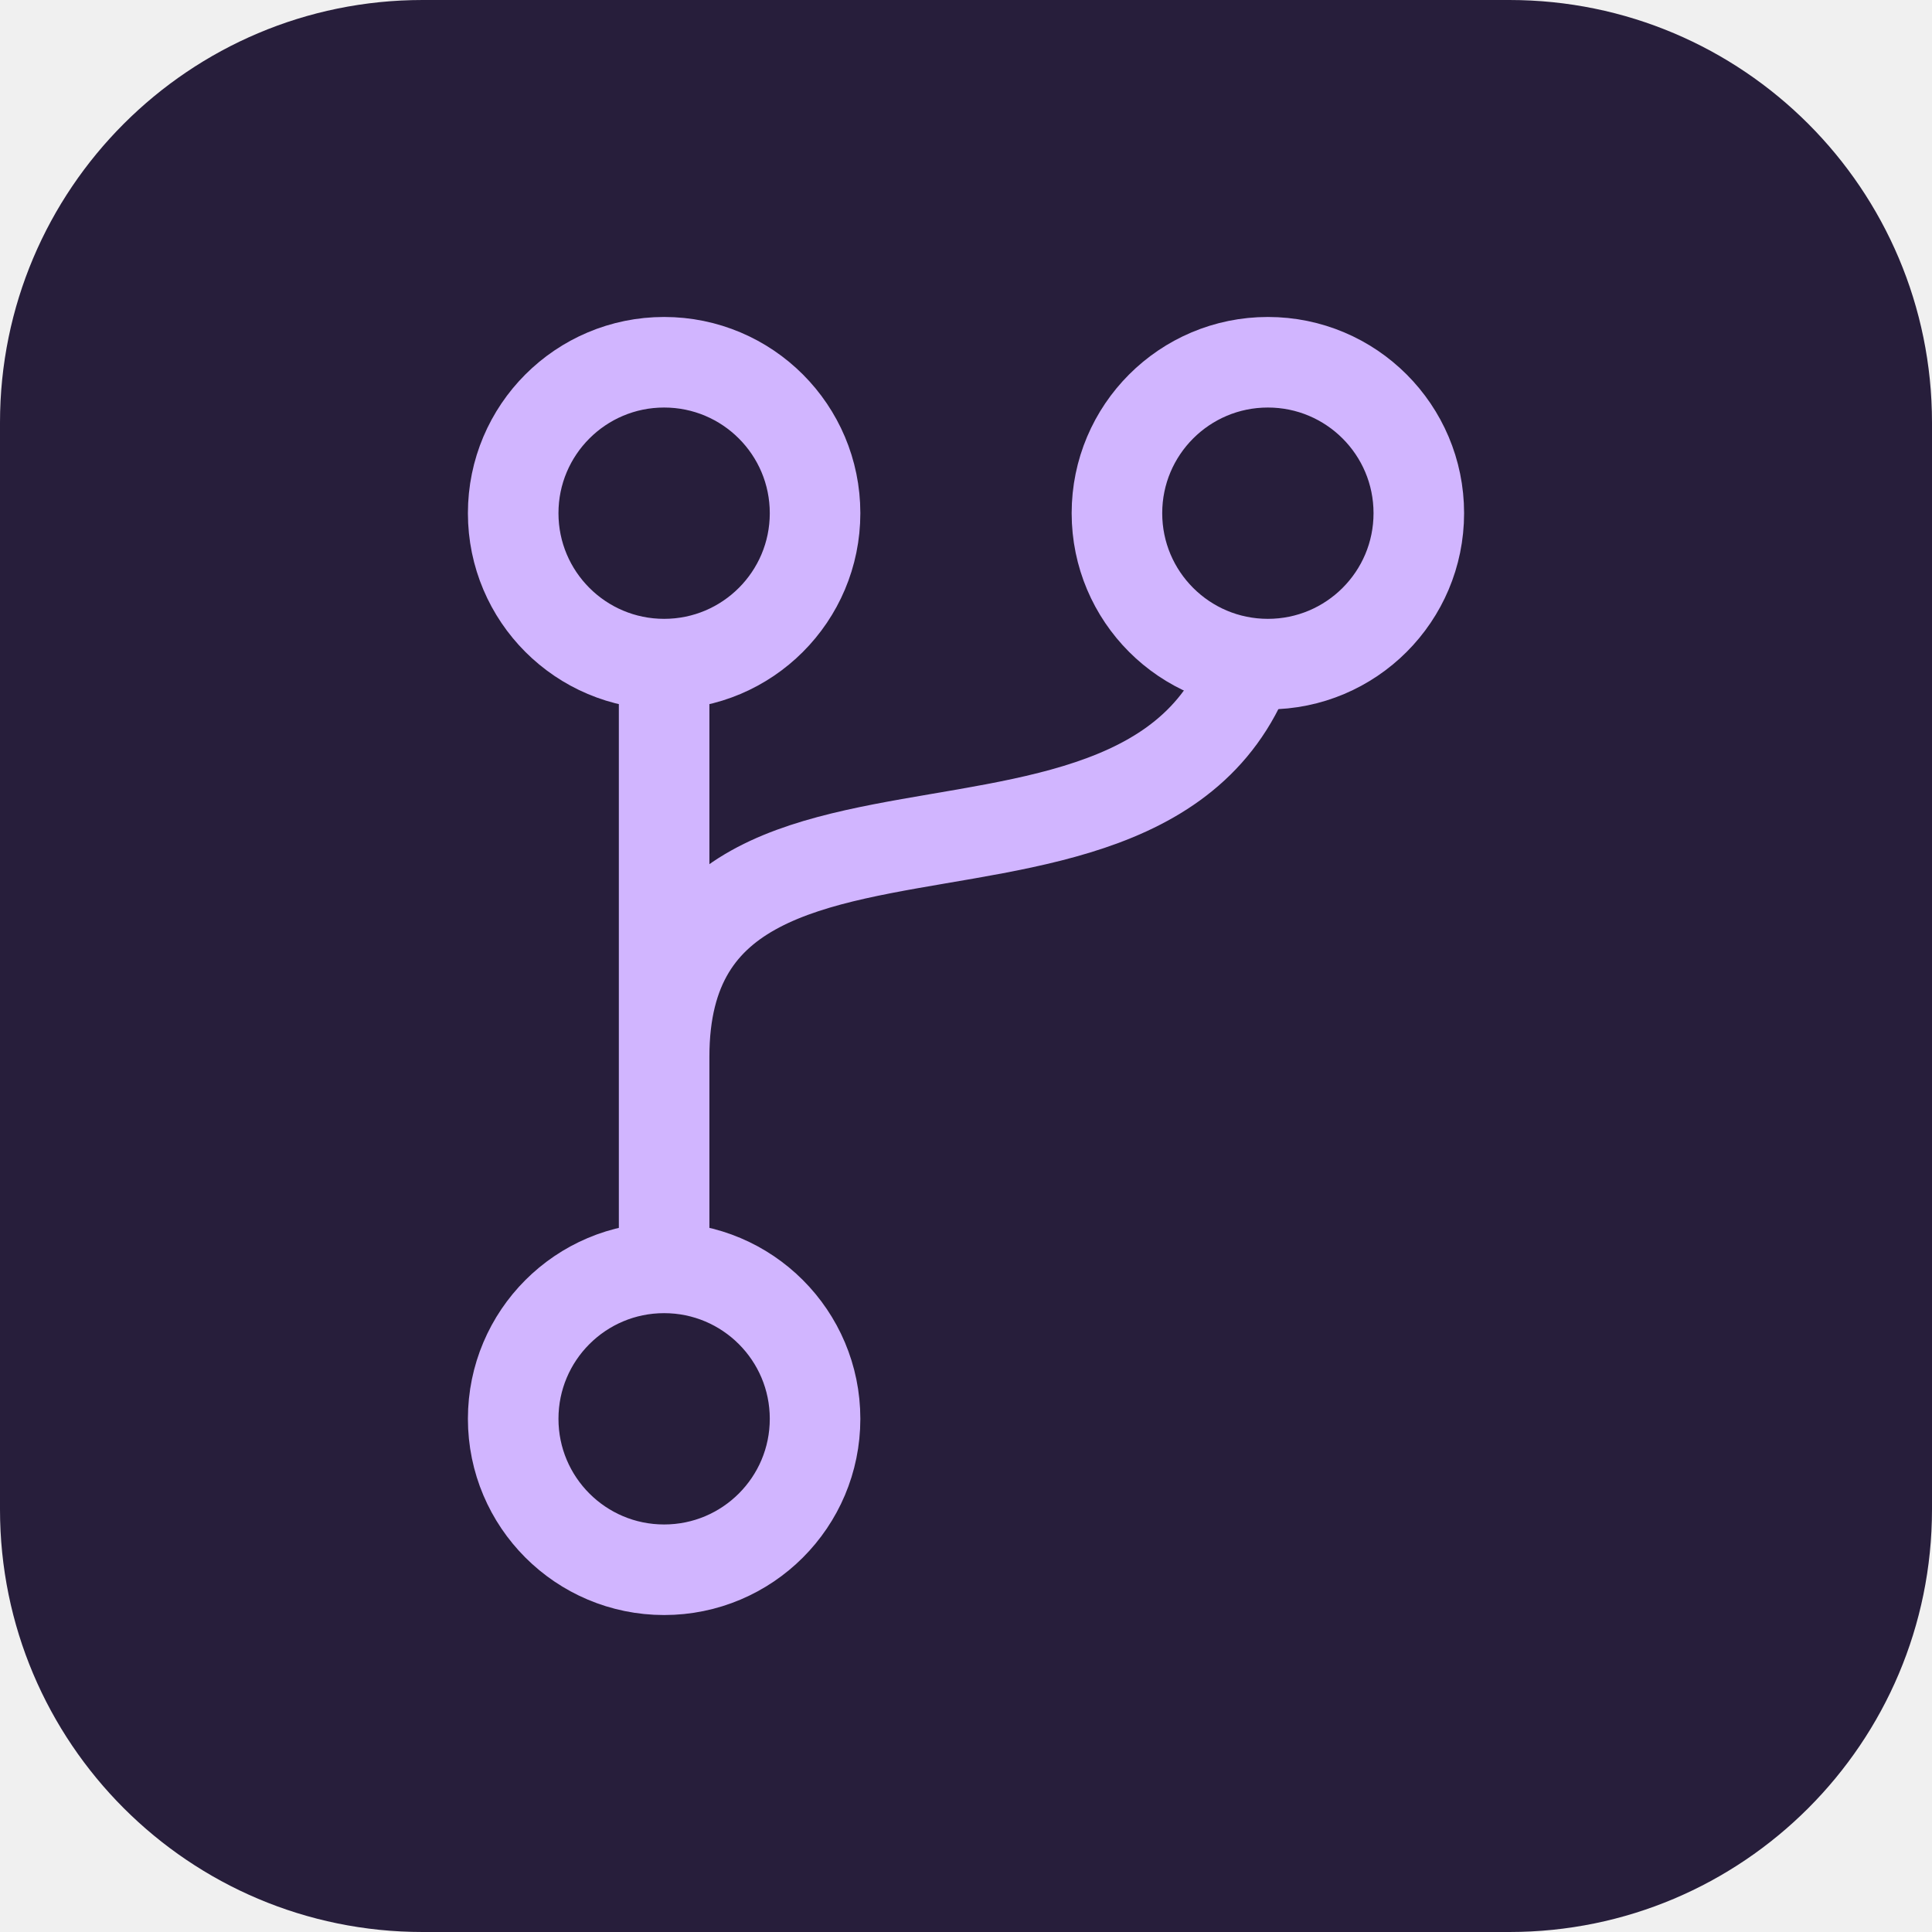
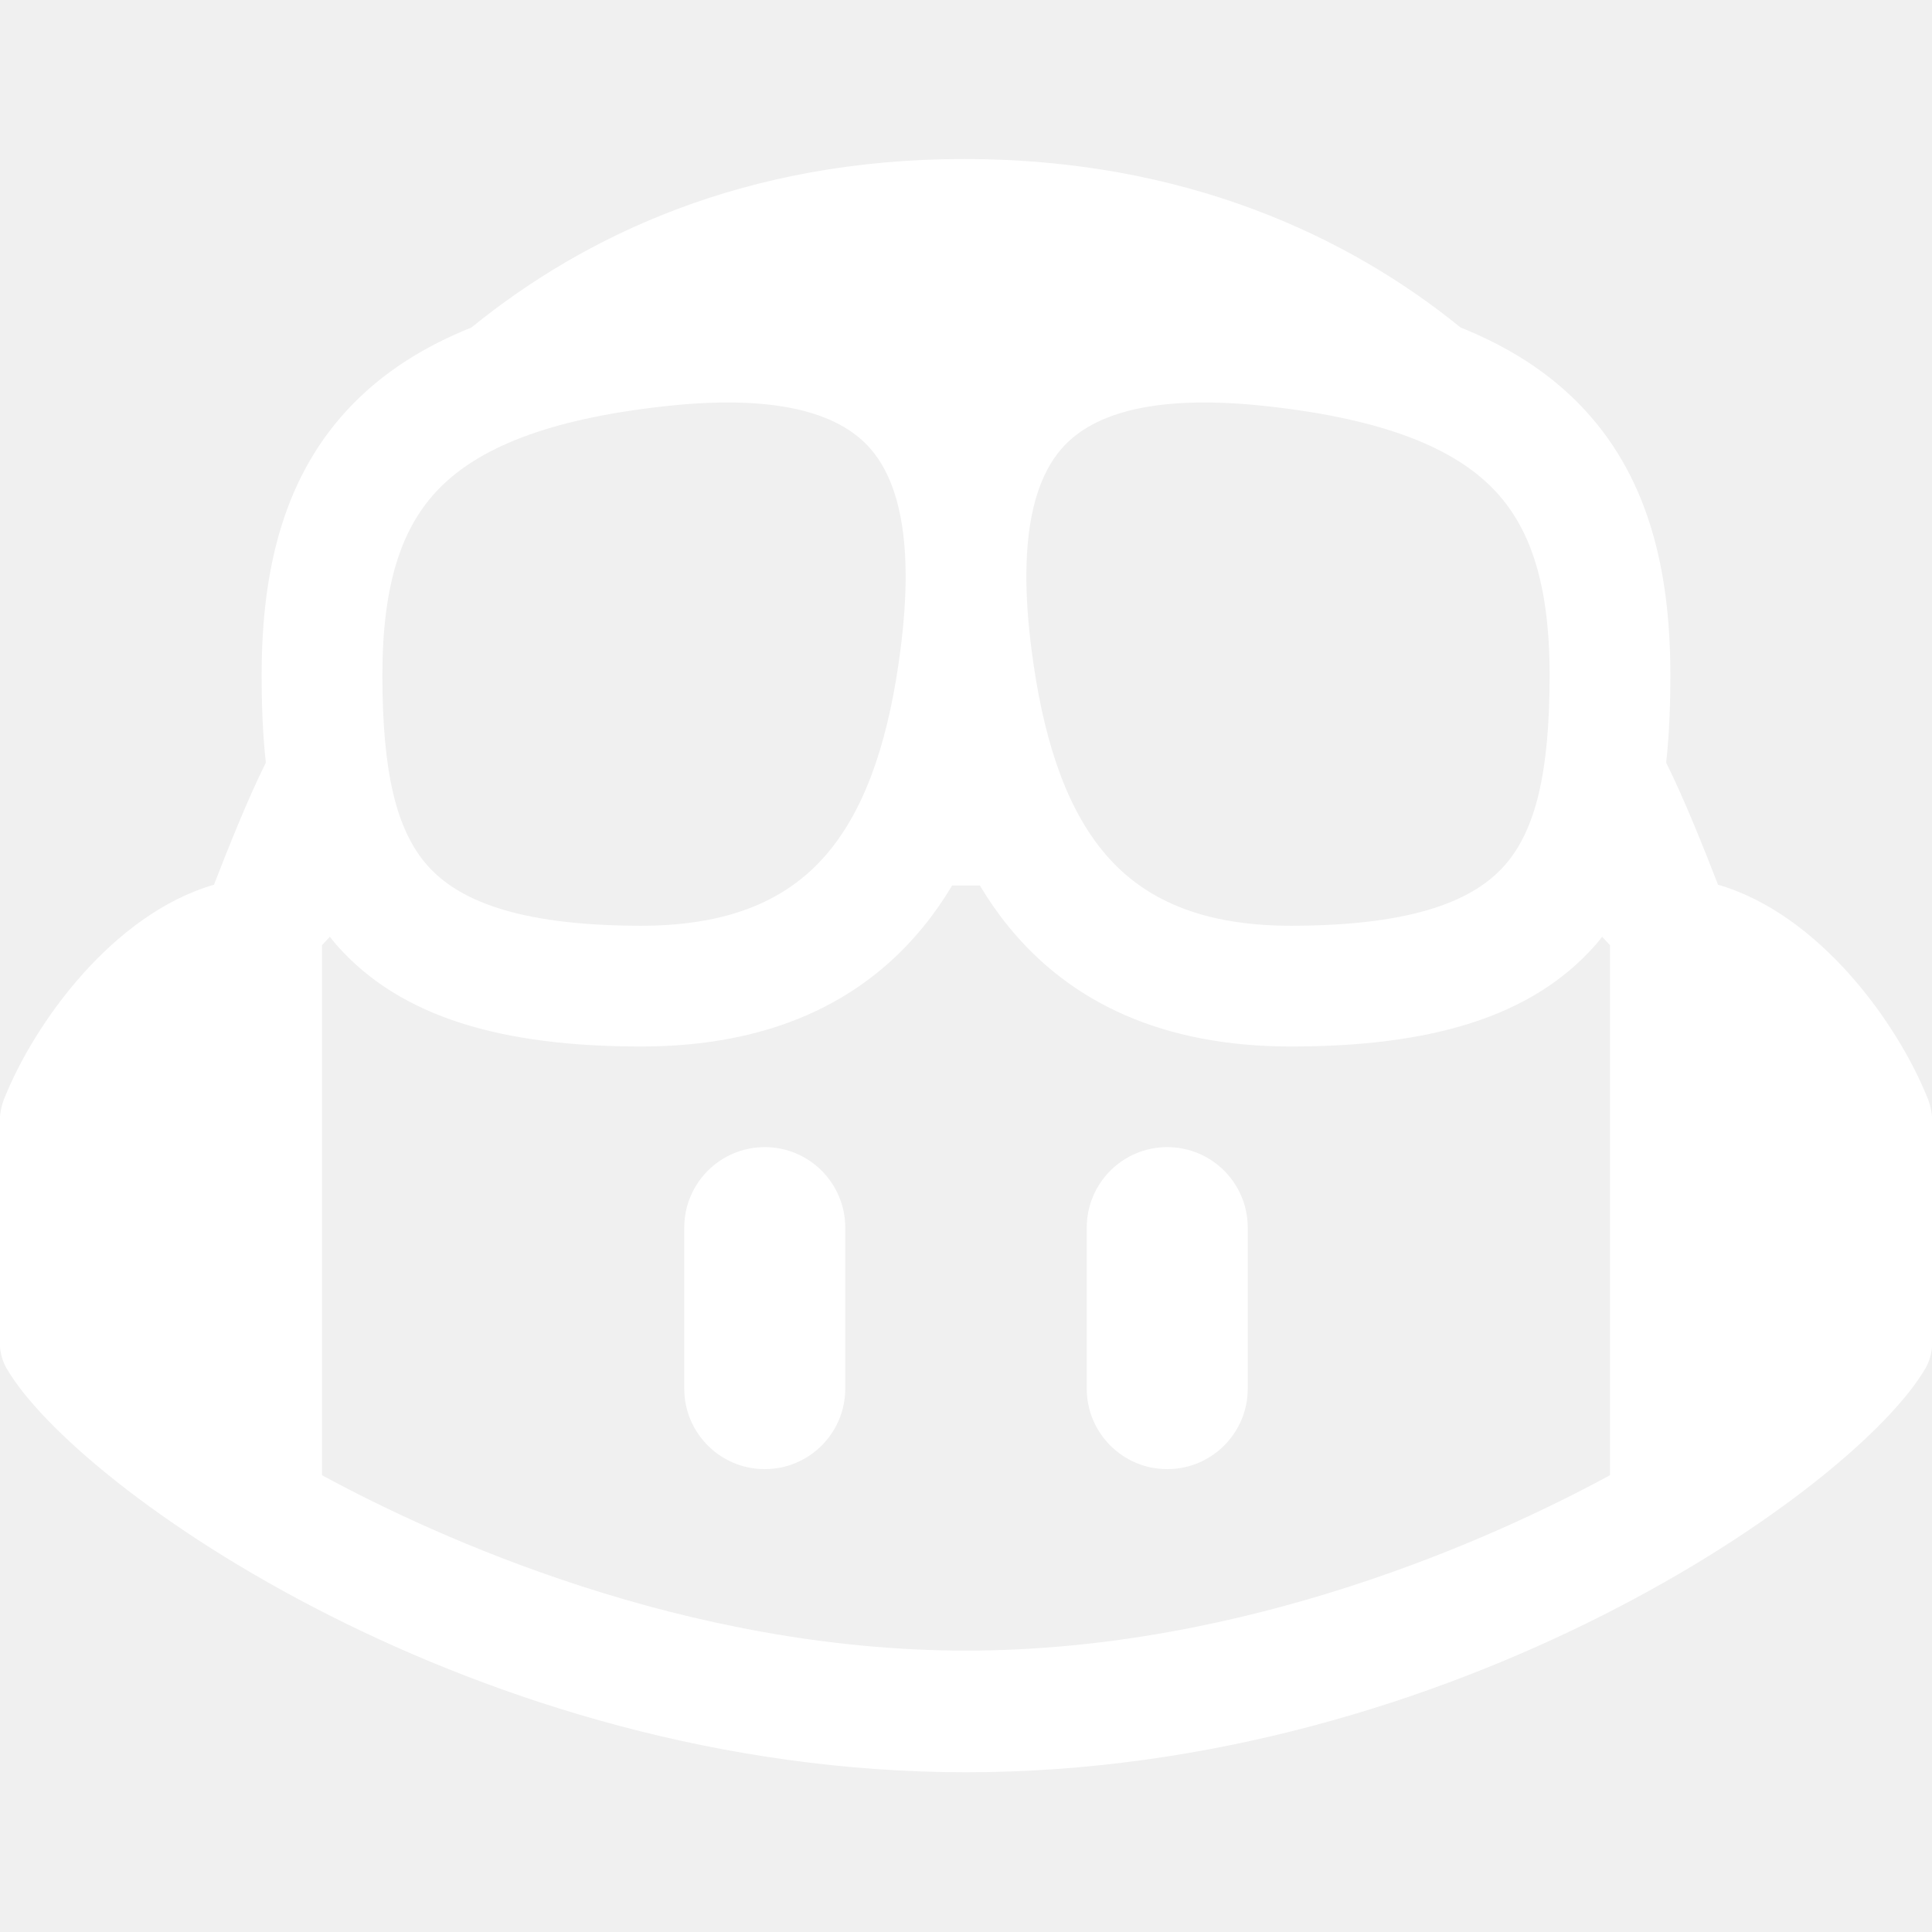
- <svg xmlns="http://www.w3.org/2000/svg" width="64" height="64" viewBox="0 0 64 64">
-   <rect width="64" height="64" rx="14" fill="#271E3B" />
-   <g fill="none" stroke="#D1B5FF" stroke-width="3" stroke-linecap="round">
-     <path d="M22 17v30m0-12c0-12 20-2 20-17" />
-     <g fill="#271E3B">
-       <circle cx="22" cy="17" r="5" />
-       <circle cx="22" cy="47" r="5" />
-       <circle cx="42" cy="17" r="5" />
+ <svg xmlns="http://www.w3.org/2000/svg" width="96" height="96" viewBox="0 0 96 96" fill="none">
+   <g clip-path="url(#clip0_731_27436)">
+     <g clip-path="url(#clip1_731_27436)">
+       <path fill-rule="evenodd" clip-rule="evenodd" d="M95.688 67.968C92.245 73.949 72.252 88.062 48 88.062C23.748 88.062 3.755 73.949 0.312 67.968C0.061 67.53 -0.021 67.031 -0.021 66.526L-0.021 55.879C-0.021 55.437 0.047 54.999 0.211 54.589C1.7 50.85 5.599 45.419 10.631 43.962C11.299 42.249 12.287 39.746 13.209 37.897C13.054 36.483 13 35.025 13 33.551C13 28.227 14.129 23.558 17.529 20.08C19.117 18.456 21.088 17.21 23.425 16.273C29.022 11.726 36.992 7.901 47.914 7.901C58.835 7.901 66.978 11.726 72.575 16.273C74.912 17.21 76.883 18.456 78.471 20.08C81.871 23.558 83 28.227 83 33.551C83 35.025 82.946 36.483 82.791 37.897C83.713 39.746 84.701 42.249 85.369 43.962C90.401 45.419 94.3 50.85 95.789 54.589C95.953 54.999 96.021 55.437 96.021 55.879L96.021 66.526C96.021 67.031 95.939 67.53 95.688 67.968ZM51.253 32.261C51.083 30.934 51.002 29.747 50.999 28.686L50.999 28.602C51.005 25.524 51.678 23.521 52.752 22.291C54.117 20.73 56.938 19.533 62.883 20.176C68.906 20.828 72.272 22.323 74.181 24.275C76.029 26.165 77 28.992 77 33.551C77 38.395 76.302 41.257 74.767 42.998C73.308 44.653 70.433 46 64.139 46C59.299 46 56.533 44.426 54.764 42.249C52.864 39.912 51.795 36.488 51.253 32.261ZM44.747 32.261C44.917 30.934 44.998 29.747 45.001 28.686L45.001 28.602C44.995 25.524 44.322 23.521 43.248 22.291C41.883 20.73 39.062 19.533 33.117 20.176C27.094 20.828 23.727 22.323 21.819 24.275C19.971 26.165 19 28.992 19 33.551C19 38.395 19.698 41.257 21.233 42.998C22.692 44.653 25.567 46 31.861 46C36.701 46 39.467 44.426 41.236 42.249C43.136 39.912 44.205 36.488 44.747 32.261ZM48.689 43.998C48.459 43.999 48.919 43.998 48.689 43.998C48.459 43.998 47.541 43.999 47.311 43.998C46.888 44.708 46.417 45.388 45.893 46.033C42.814 49.822 38.218 52 31.861 52C24.962 52 19.905 50.564 16.732 46.966C16.552 46.761 16.391 46.547 16.391 46.547L16 46.966L16 73.302C21.739 76.421 34.058 82.018 48 82.018C61.942 82.018 74.261 76.421 80 73.302L80 46.966L79.609 46.547C79.609 46.547 79.477 46.728 79.268 46.966C76.095 50.564 71.038 52 64.139 52C57.782 52 53.186 49.822 50.107 46.033C49.583 45.388 49.112 44.708 48.689 43.998Z" fill="white" />
+       <path fill-rule="evenodd" clip-rule="evenodd" d="M58 57C60.209 57 62 58.791 62 61L62 69C62 71.209 60.209 73 58 73C55.791 73 54 71.209 54 69L54 61C54 58.791 55.791 57 58 57Z" fill="white" />
+       <path fill-rule="evenodd" clip-rule="evenodd" d="M38 57C40.209 57 42 58.791 42 61L42 69C42 71.209 40.209 73 38 73C35.791 73 34 71.209 34 69L34 61C34 58.791 35.791 57 38 57Z" fill="white" />
    </g>
  </g>
+   <defs>
+     <clipPath id="clip0_731_27436">
+       <rect width="96" height="96" fill="white" />
+     </clipPath>
+     <clipPath id="clip1_731_27436">
+       <rect width="96" height="96" fill="white" />
+     </clipPath>
+   </defs>
</svg>
